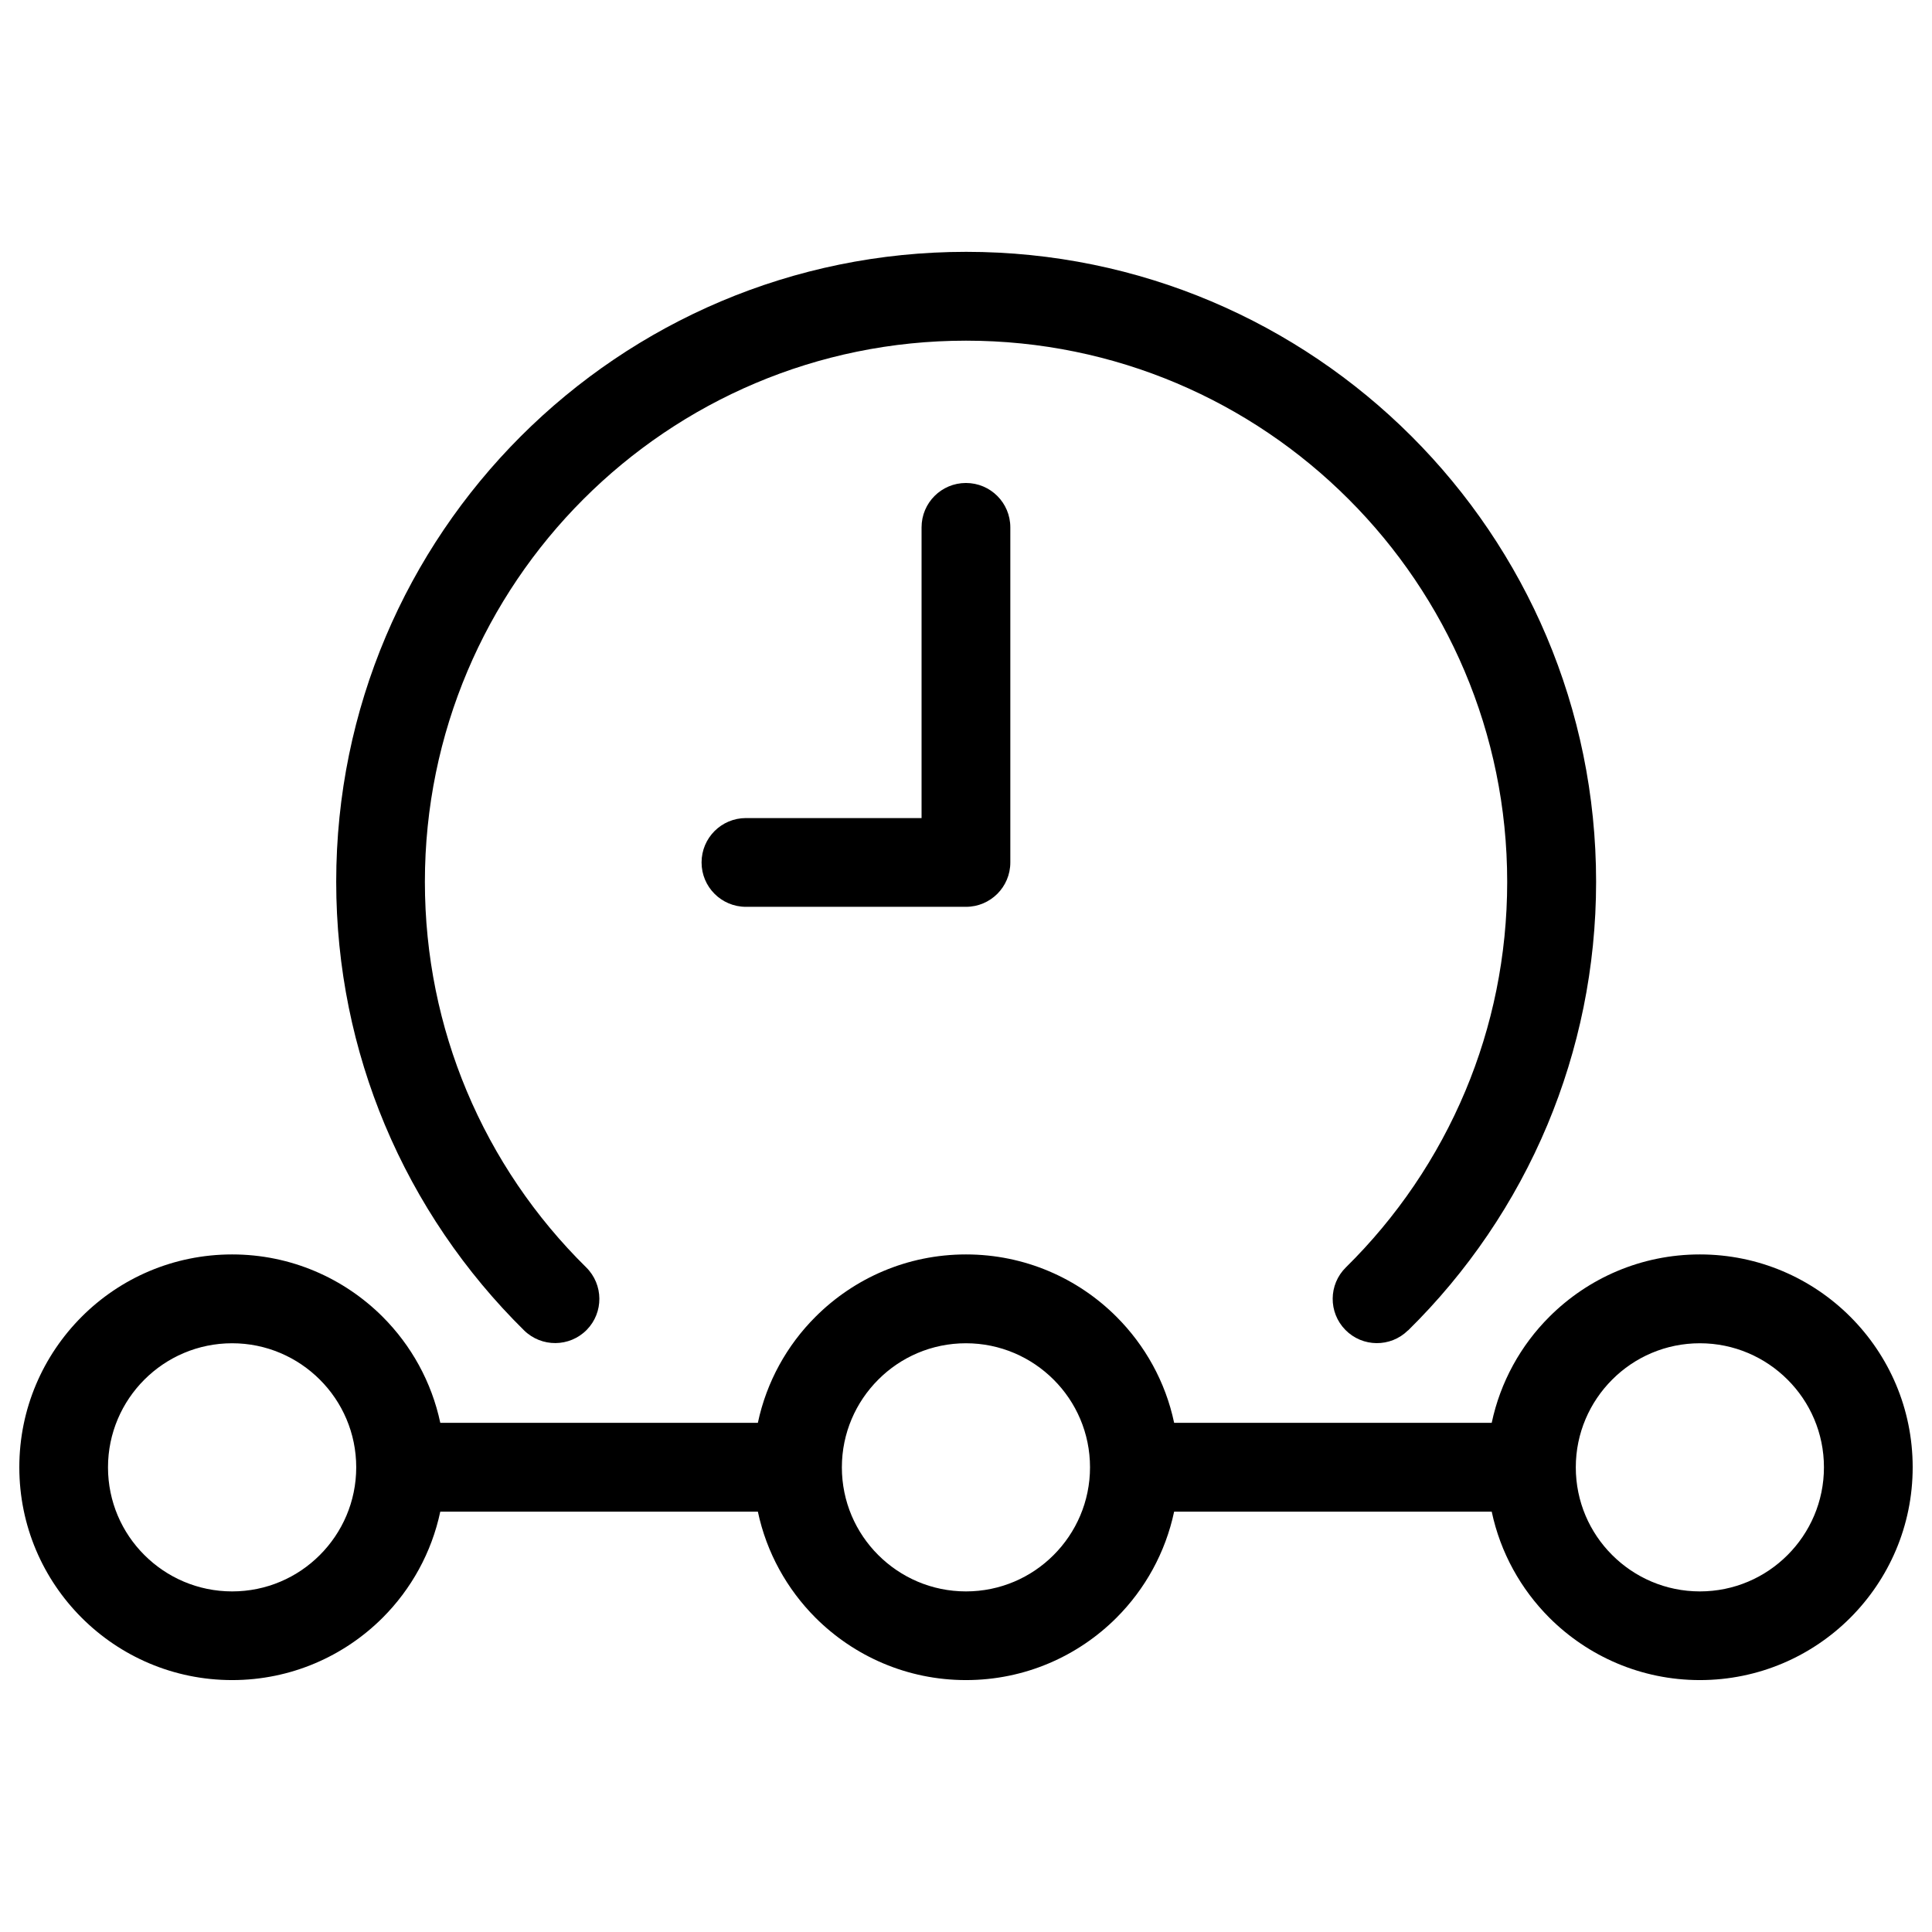
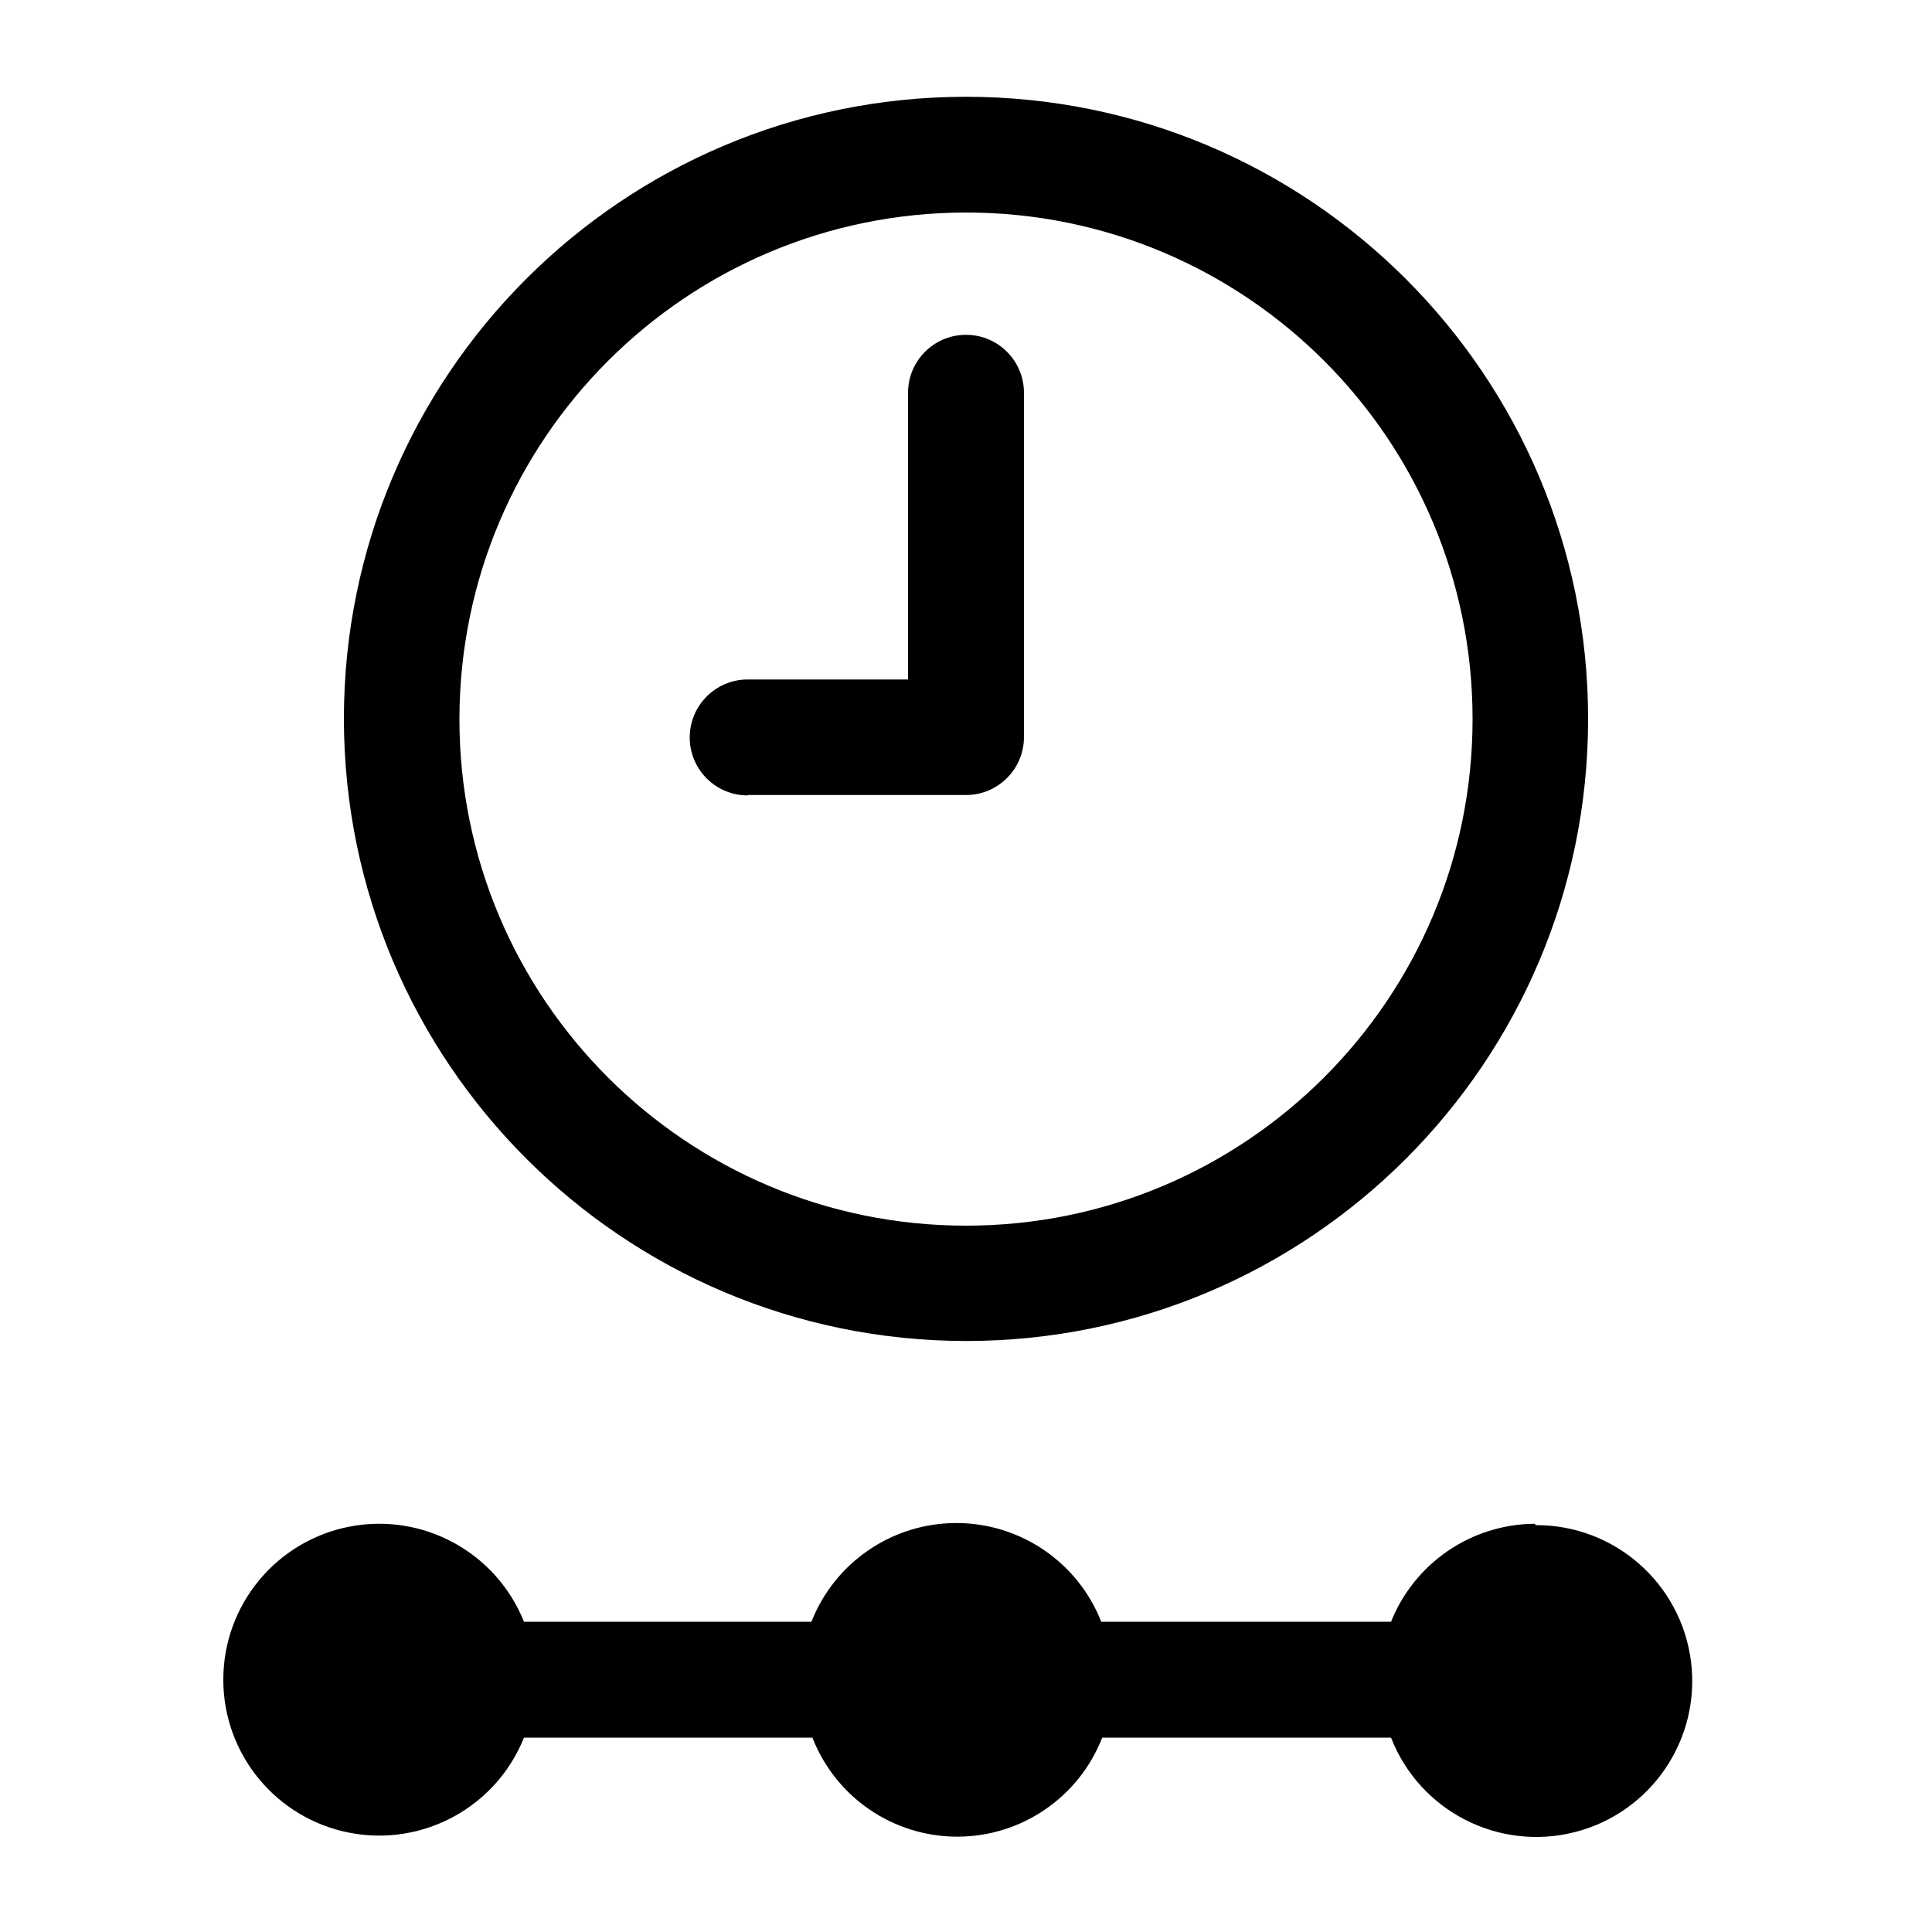
- <svg xmlns="http://www.w3.org/2000/svg" fill="currentColor" version="1.1" viewBox="0 0 100 100">
-   <path d="m72.875 68.863c-0.902 0.887-2.352 0.875-3.238-0.027-0.887-0.902-0.875-2.352 0.027-3.238 2.625-2.586 4.742-5.688 6.188-9.141 1.391-3.32 2.16-6.977 2.16-10.812 0-7.734-3.137-14.738-8.207-19.805-5.066-5.07-12.07-8.207-19.805-8.207s-14.738 3.137-19.805 8.207c-5.066 5.066-8.203 12.07-8.203 19.805 0 3.84 0.77 7.492 2.16 10.812 1.445 3.453 3.562 6.555 6.188 9.141 0.898 0.887 0.914 2.336 0.027 3.238-0.887 0.898-2.336 0.91-3.238 0.027-3.059-3.016-5.527-6.629-7.211-10.648-1.621-3.871-2.516-8.121-2.516-12.574 0-9.004 3.652-17.152 9.551-23.055 5.902-5.902 14.051-9.551 23.055-9.551 9.004 0 17.152 3.652 23.055 9.551 5.902 5.902 9.551 14.051 9.551 23.055 0 4.449-0.898 8.695-2.516 12.57-1.684 4.023-4.152 7.637-7.211 10.648zm-60.859 18.098c-3.043 0-5.797-1.234-7.789-3.227-1.996-1.996-3.227-4.746-3.227-7.789 0-3.043 1.234-5.793 3.227-7.789 1.992-1.996 4.746-3.227 7.789-3.227 3.039 0 5.793 1.234 7.789 3.227 1.477 1.477 2.535 3.371 2.984 5.488h16.438c0.449-2.121 1.508-4.016 2.984-5.488 1.996-1.996 4.746-3.227 7.789-3.227s5.797 1.234 7.789 3.227c1.477 1.477 2.539 3.371 2.984 5.488h16.438c0.449-2.121 1.508-4.016 2.984-5.488 1.996-1.996 4.75-3.227 7.789-3.227 3.043 0 5.797 1.234 7.789 3.227 1.996 1.996 3.227 4.746 3.227 7.789 0 3.043-1.234 5.793-3.227 7.789-1.992 1.992-4.746 3.227-7.789 3.227-3.039 0-5.793-1.234-7.789-3.227-1.477-1.48-2.535-3.371-2.984-5.492h-16.438c-0.449 2.121-1.508 4.016-2.984 5.492-1.992 1.992-4.746 3.227-7.789 3.227s-5.793-1.234-7.789-3.227c-1.477-1.48-2.535-3.371-2.984-5.492h-16.438c-0.449 2.121-1.508 4.016-2.984 5.492-1.996 1.992-4.75 3.227-7.789 3.227zm-4.543-6.473c1.16 1.16 2.766 1.883 4.543 1.883 1.773 0 3.379-0.719 4.539-1.883 1.16-1.16 1.883-2.766 1.883-4.539 0-1.773-0.719-3.379-1.883-4.539-1.16-1.16-2.766-1.883-4.539-1.883s-3.379 0.719-4.543 1.883c-1.16 1.16-1.883 2.766-1.883 4.539 0 1.773 0.719 3.379 1.883 4.539zm80.512 1.883c1.773 0 3.379-0.719 4.539-1.883 1.16-1.16 1.883-2.766 1.883-4.539 0-1.773-0.719-3.379-1.883-4.539-1.16-1.16-2.766-1.883-4.539-1.883s-3.379 0.719-4.539 1.883c-1.16 1.16-1.883 2.766-1.883 4.539 0 1.773 0.719 3.379 1.883 4.539 1.16 1.16 2.766 1.883 4.539 1.883zm-37.988 0c1.773 0 3.379-0.719 4.539-1.883 1.16-1.16 1.883-2.766 1.883-4.539 0-1.773-0.719-3.379-1.883-4.539-1.16-1.16-2.766-1.883-4.539-1.883-1.773 0-3.379 0.719-4.539 1.883-1.16 1.16-1.883 2.766-1.883 4.539 0 1.773 0.719 3.379 1.883 4.539 1.16 1.16 2.766 1.883 4.539 1.883zm-11.387-35.434c-1.27 0-2.297-1.027-2.297-2.297s1.027-2.297 2.297-2.297h9.09v-15.047c0-1.27 1.027-2.297 2.297-2.297 1.27 0 2.297 1.027 2.297 2.297v17.344c0 1.27-1.027 2.297-2.297 2.297z" />
+ <svg xmlns="http://www.w3.org/2000/svg" viewBox="0 0 100 100" fill="currentColor">
+   <path d="M50,69.41a32.2,32.2,0,1,0-32.2-32.2A32.23,32.23,0,0,0,50,69.41ZM50,11A26.22,26.22,0,1,1,23.78,37.21,26.24,26.24,0,0,1,50,11Z" />
+   <path d="M38.71,41.15H50a3,3,0,0,0,3-3V20.33a3,3,0,1,0-6,0V35.17h-8.3a3,3,0,0,0,0,6Z" />
+   <path d="M79.44,78.87A8.07,8.07,0,0,0,72,83.94H57a8.06,8.06,0,0,0-15,0H27.12a8.07,8.07,0,1,0,0,6H42.05a8.05,8.05,0,0,0,15,0H72a8.07,8.07,0,1,0,7.49-11Z" />
</svg>
